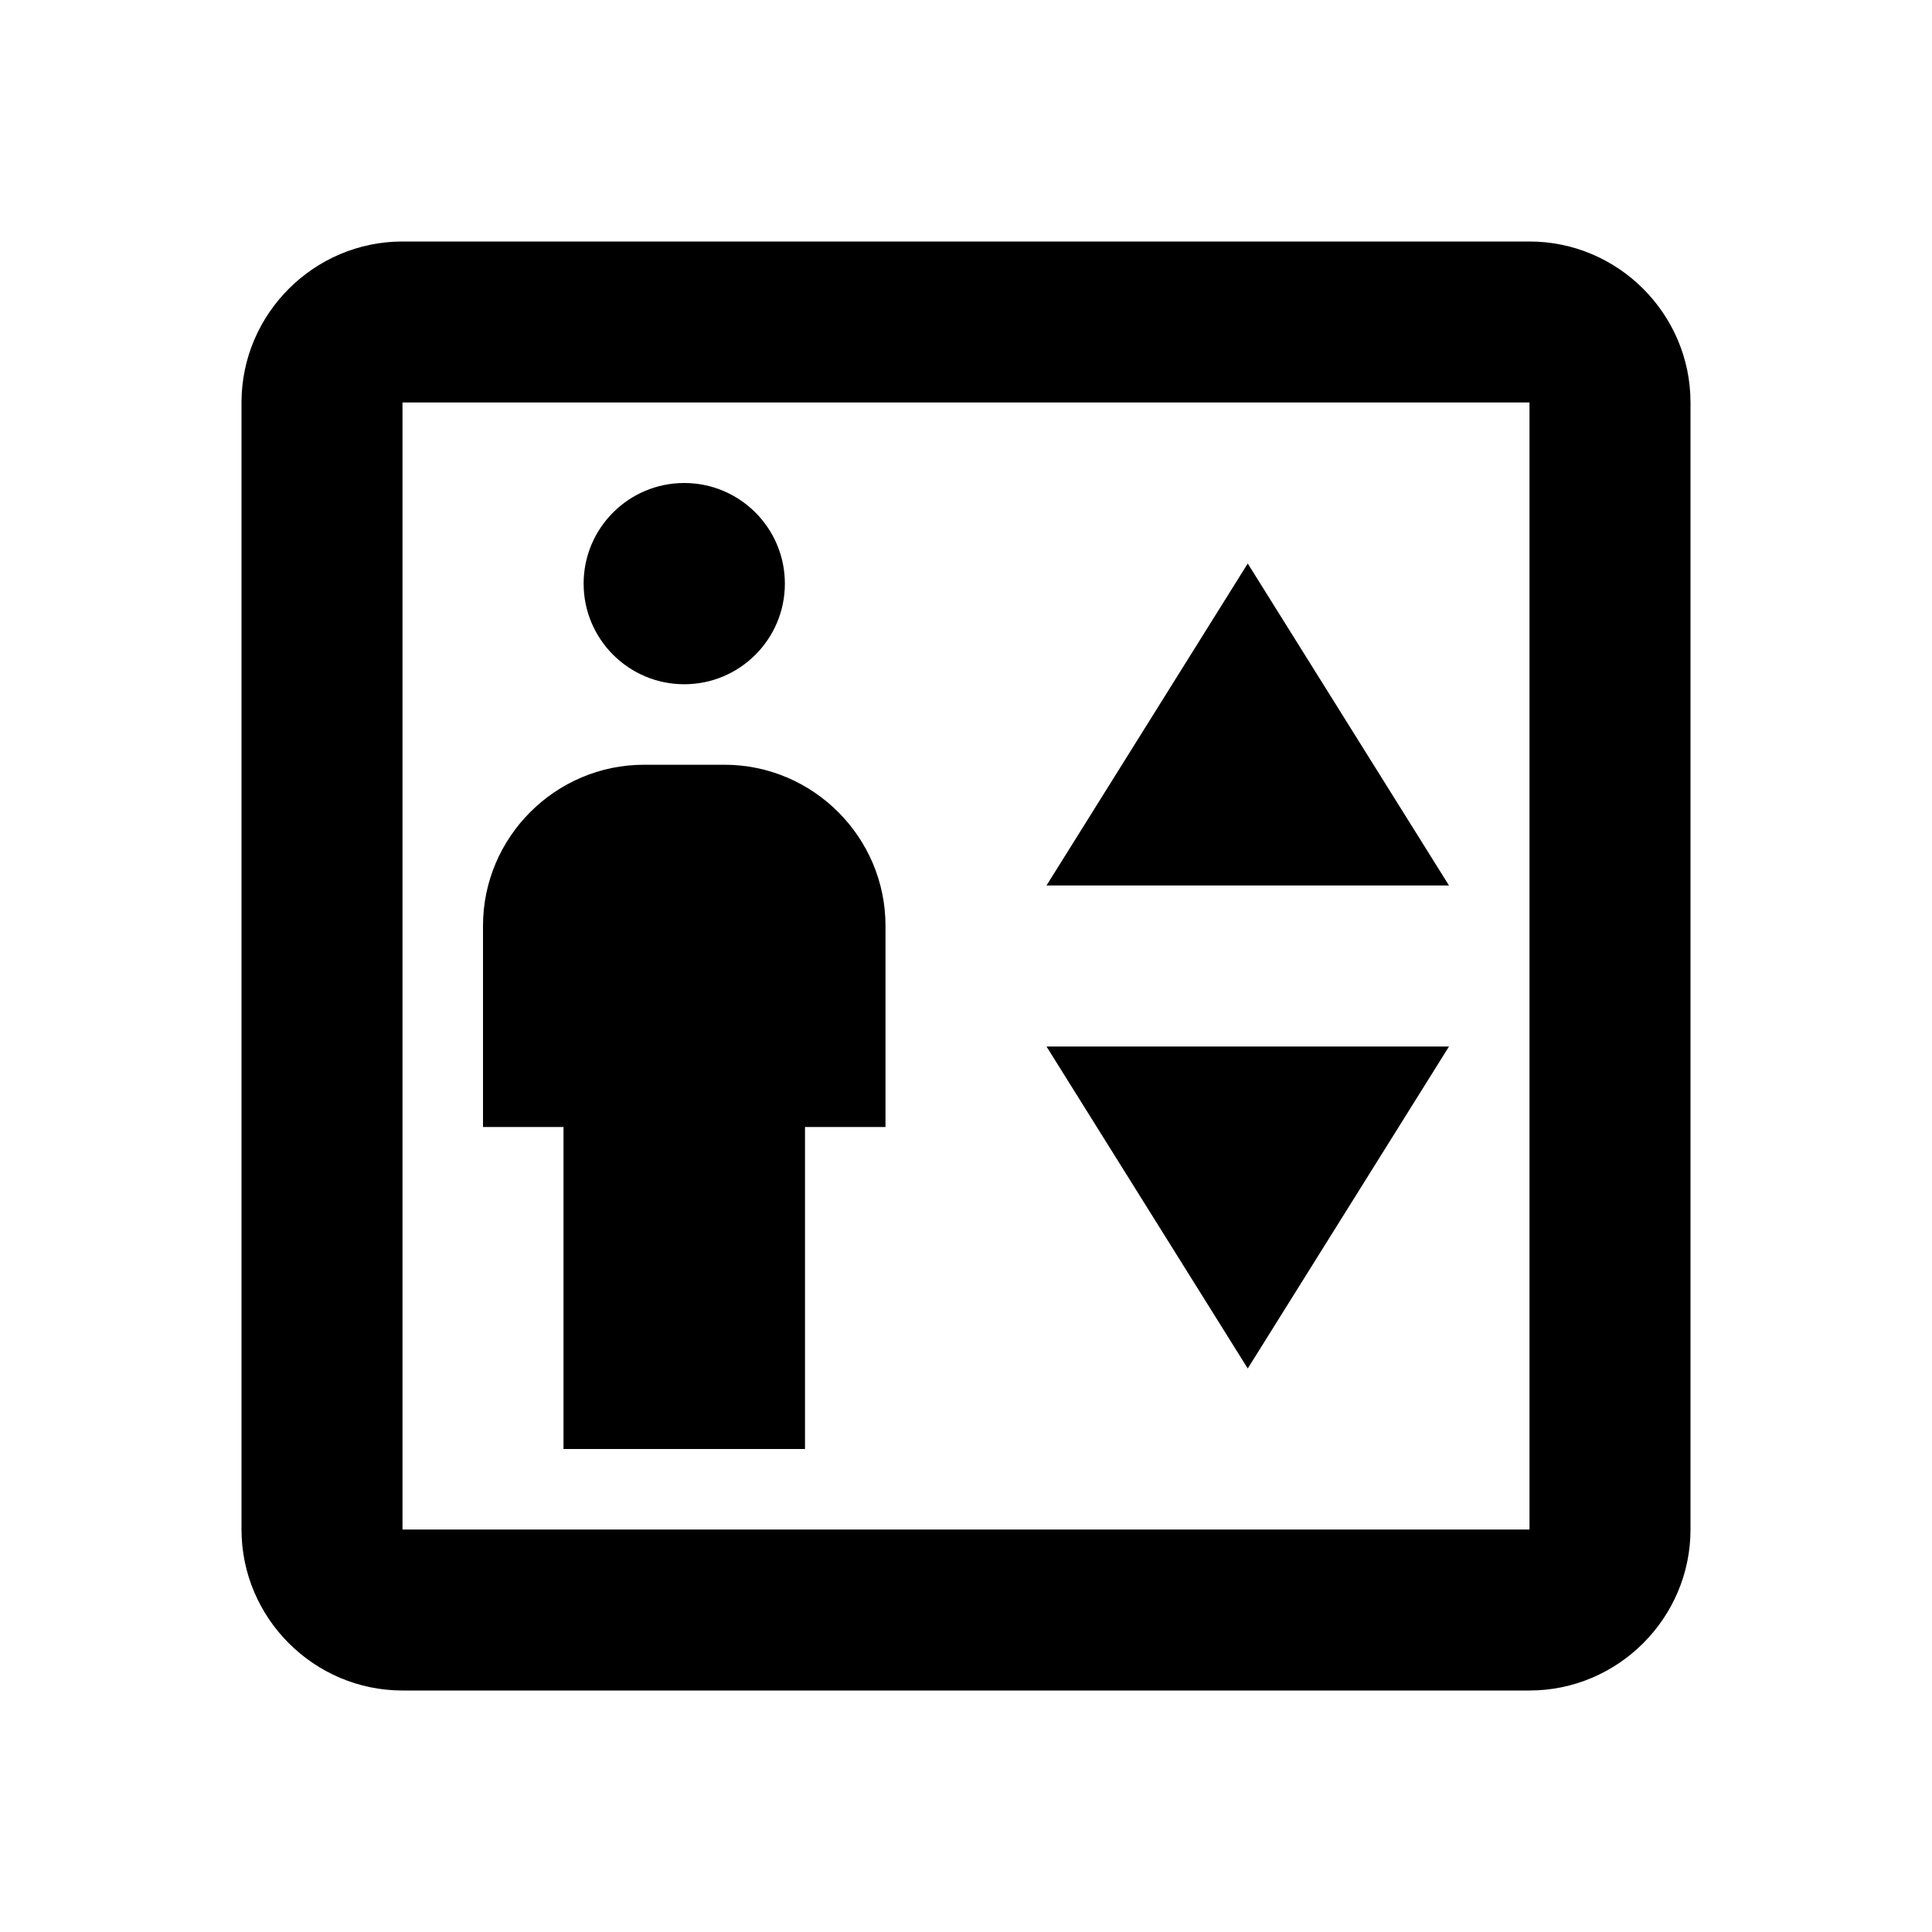
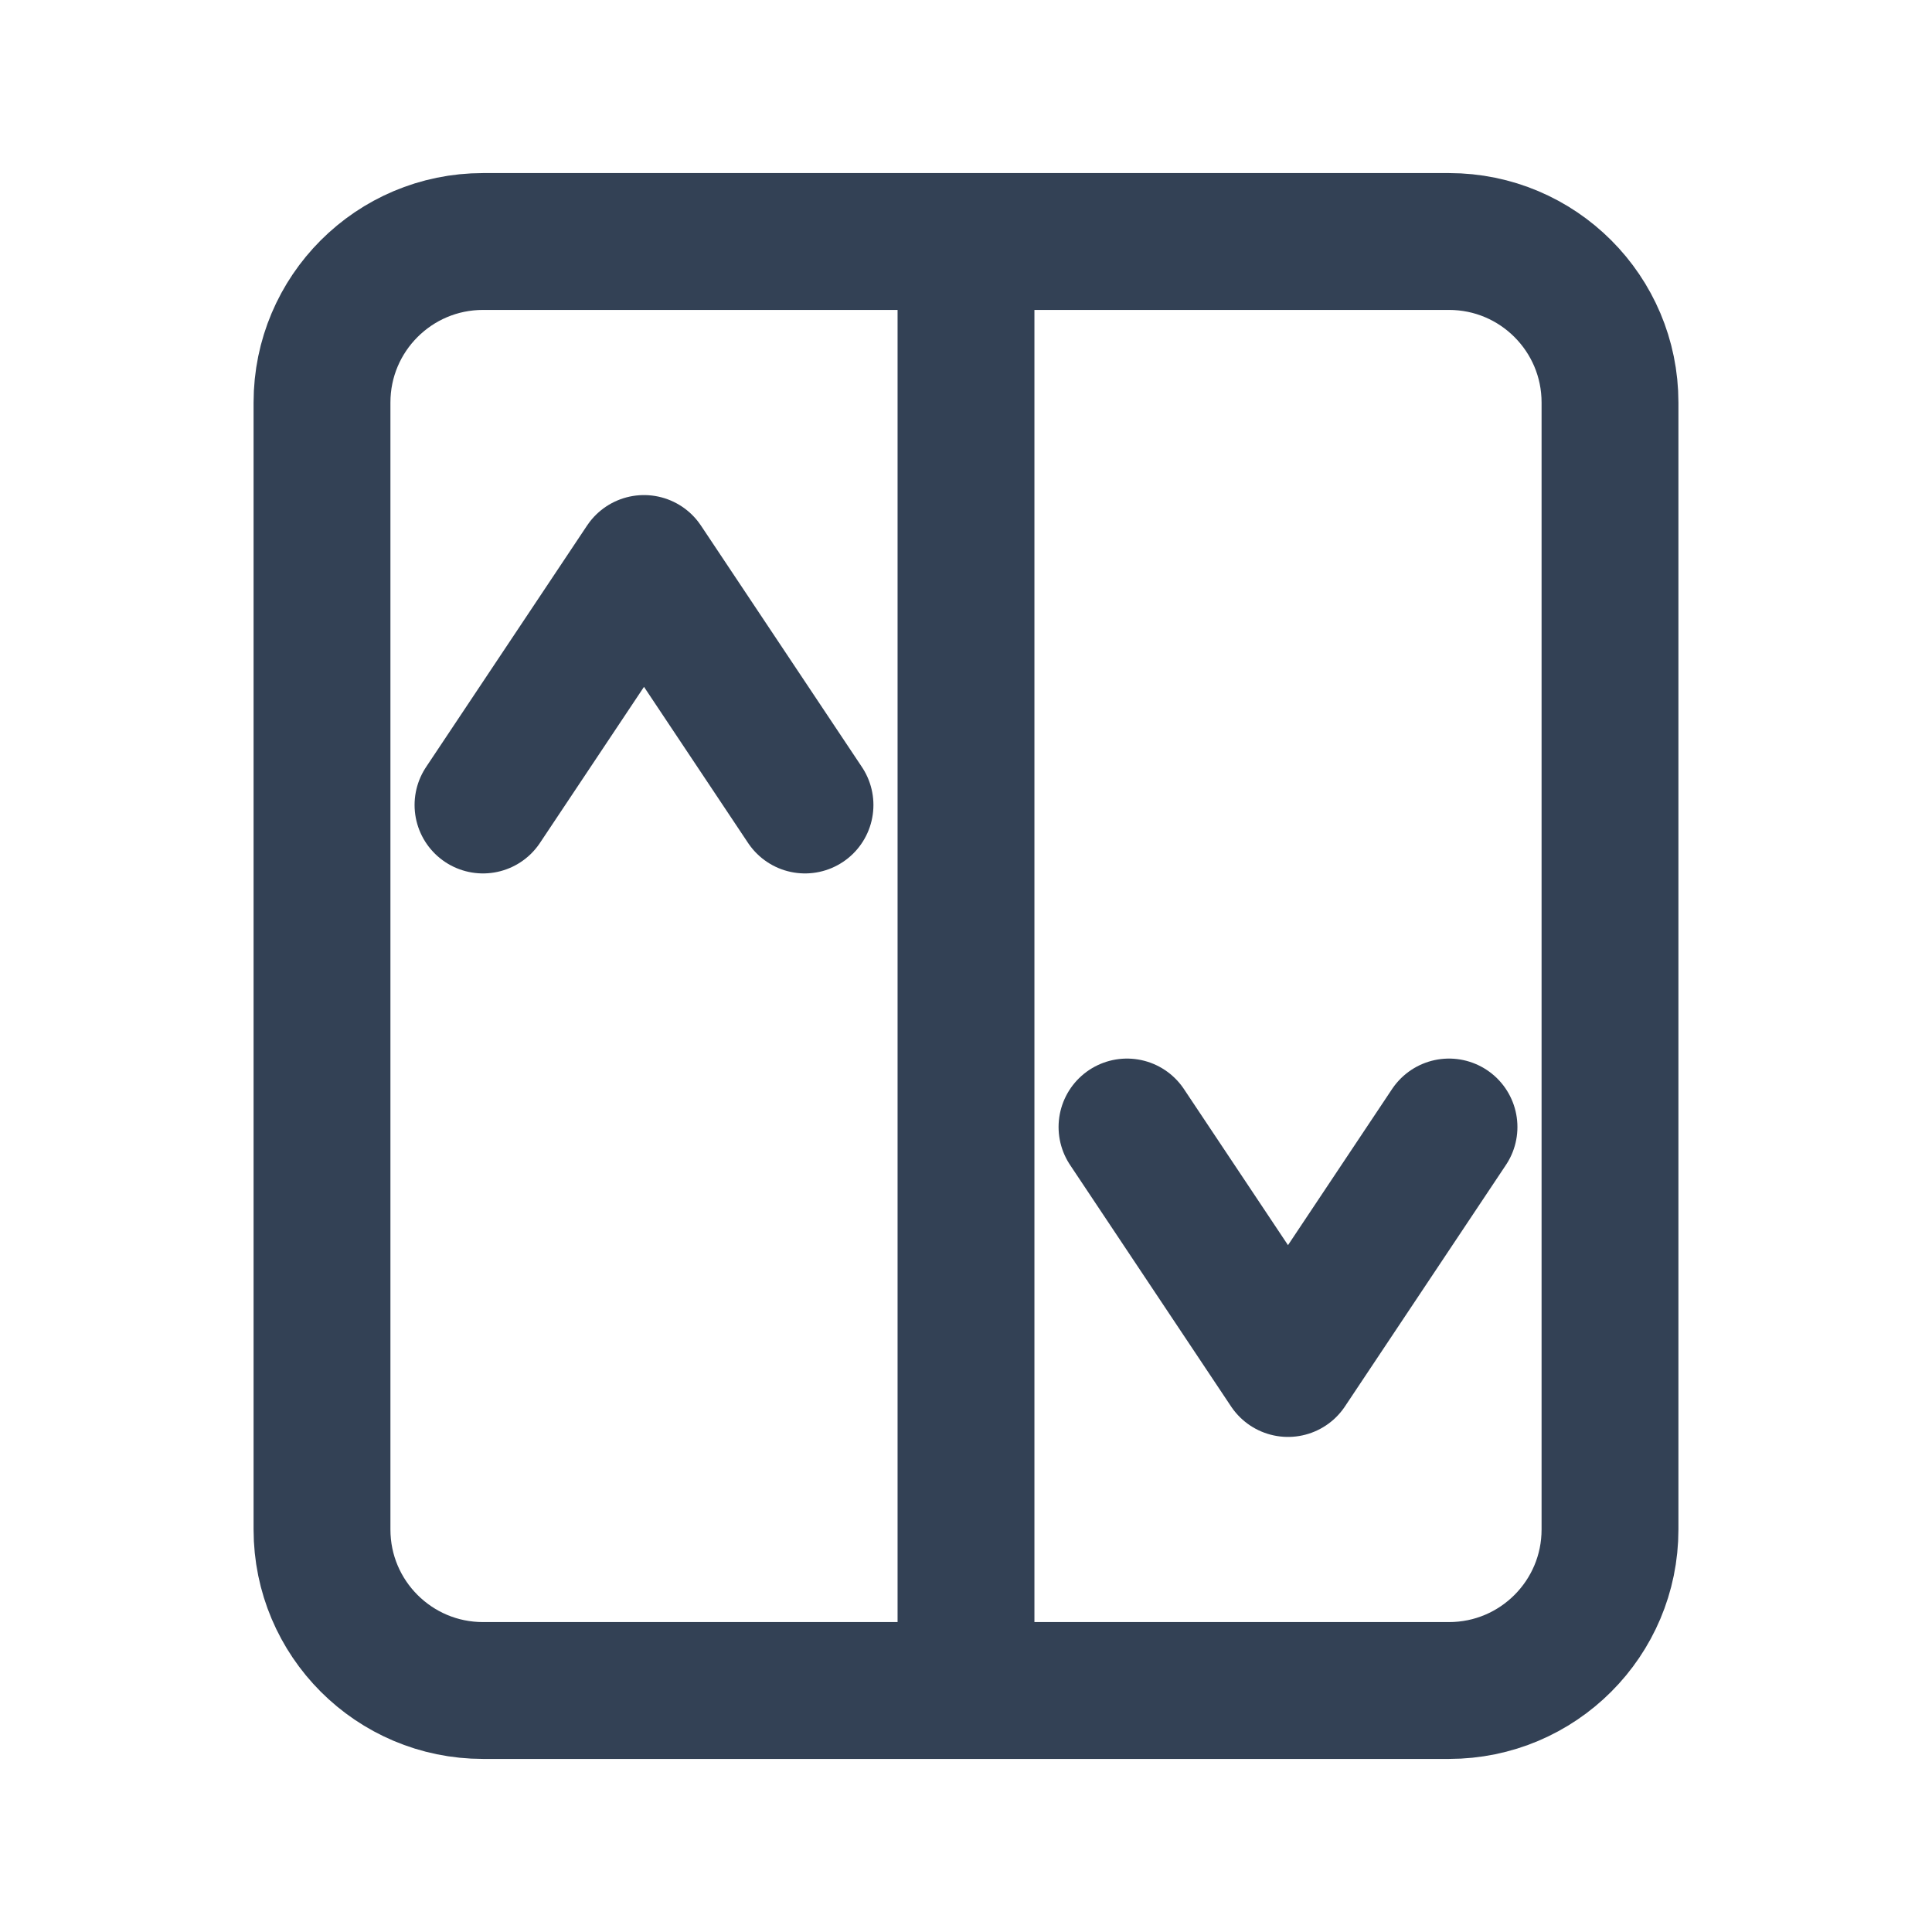
- <svg xmlns="http://www.w3.org/2000/svg" enable-background="new 0 0 24 24" height="48px" viewBox="0 0 24 24" width="48px" fill="#000000">
-   <g>
-     <rect fill="none" height="24" width="24" />
-     <path d="M19,5v14H5V5H19 M19,3H5C3.9,3,3,3.9,3,5v14c0,1.1,0.9,2,2,2h14c1.1,0,2-0.9,2-2V5C21,3.9,20.1,3,19,3L19,3z M10,18v-4h1 v-2.5c0-1.1-0.9-2-2-2H8c-1.1,0-2,0.9-2,2V14h1v4H10z M8.5,8.5c0.69,0,1.25-0.56,1.25-1.25S9.19,6,8.5,6S7.25,6.56,7.25,7.25 S7.81,8.5,8.5,8.5z M18,11l-2.5-4L13,11H18z M13,13l2.5,4l2.5-4H13z" />
-   </g>
+ <svg xmlns="http://www.w3.org/2000/svg" width="24" height="24" viewBox="0 0 24 24" fill="none" stroke="#334155" stroke-width="1.7" stroke-linecap="round" stroke-linejoin="round">
+   <rect x="4" y="3" width="16" height="18" rx="2" />
+   <path d="M12 3v18M6 10l2-3 2 3m4 4 2 3 2-3" />
</svg>
